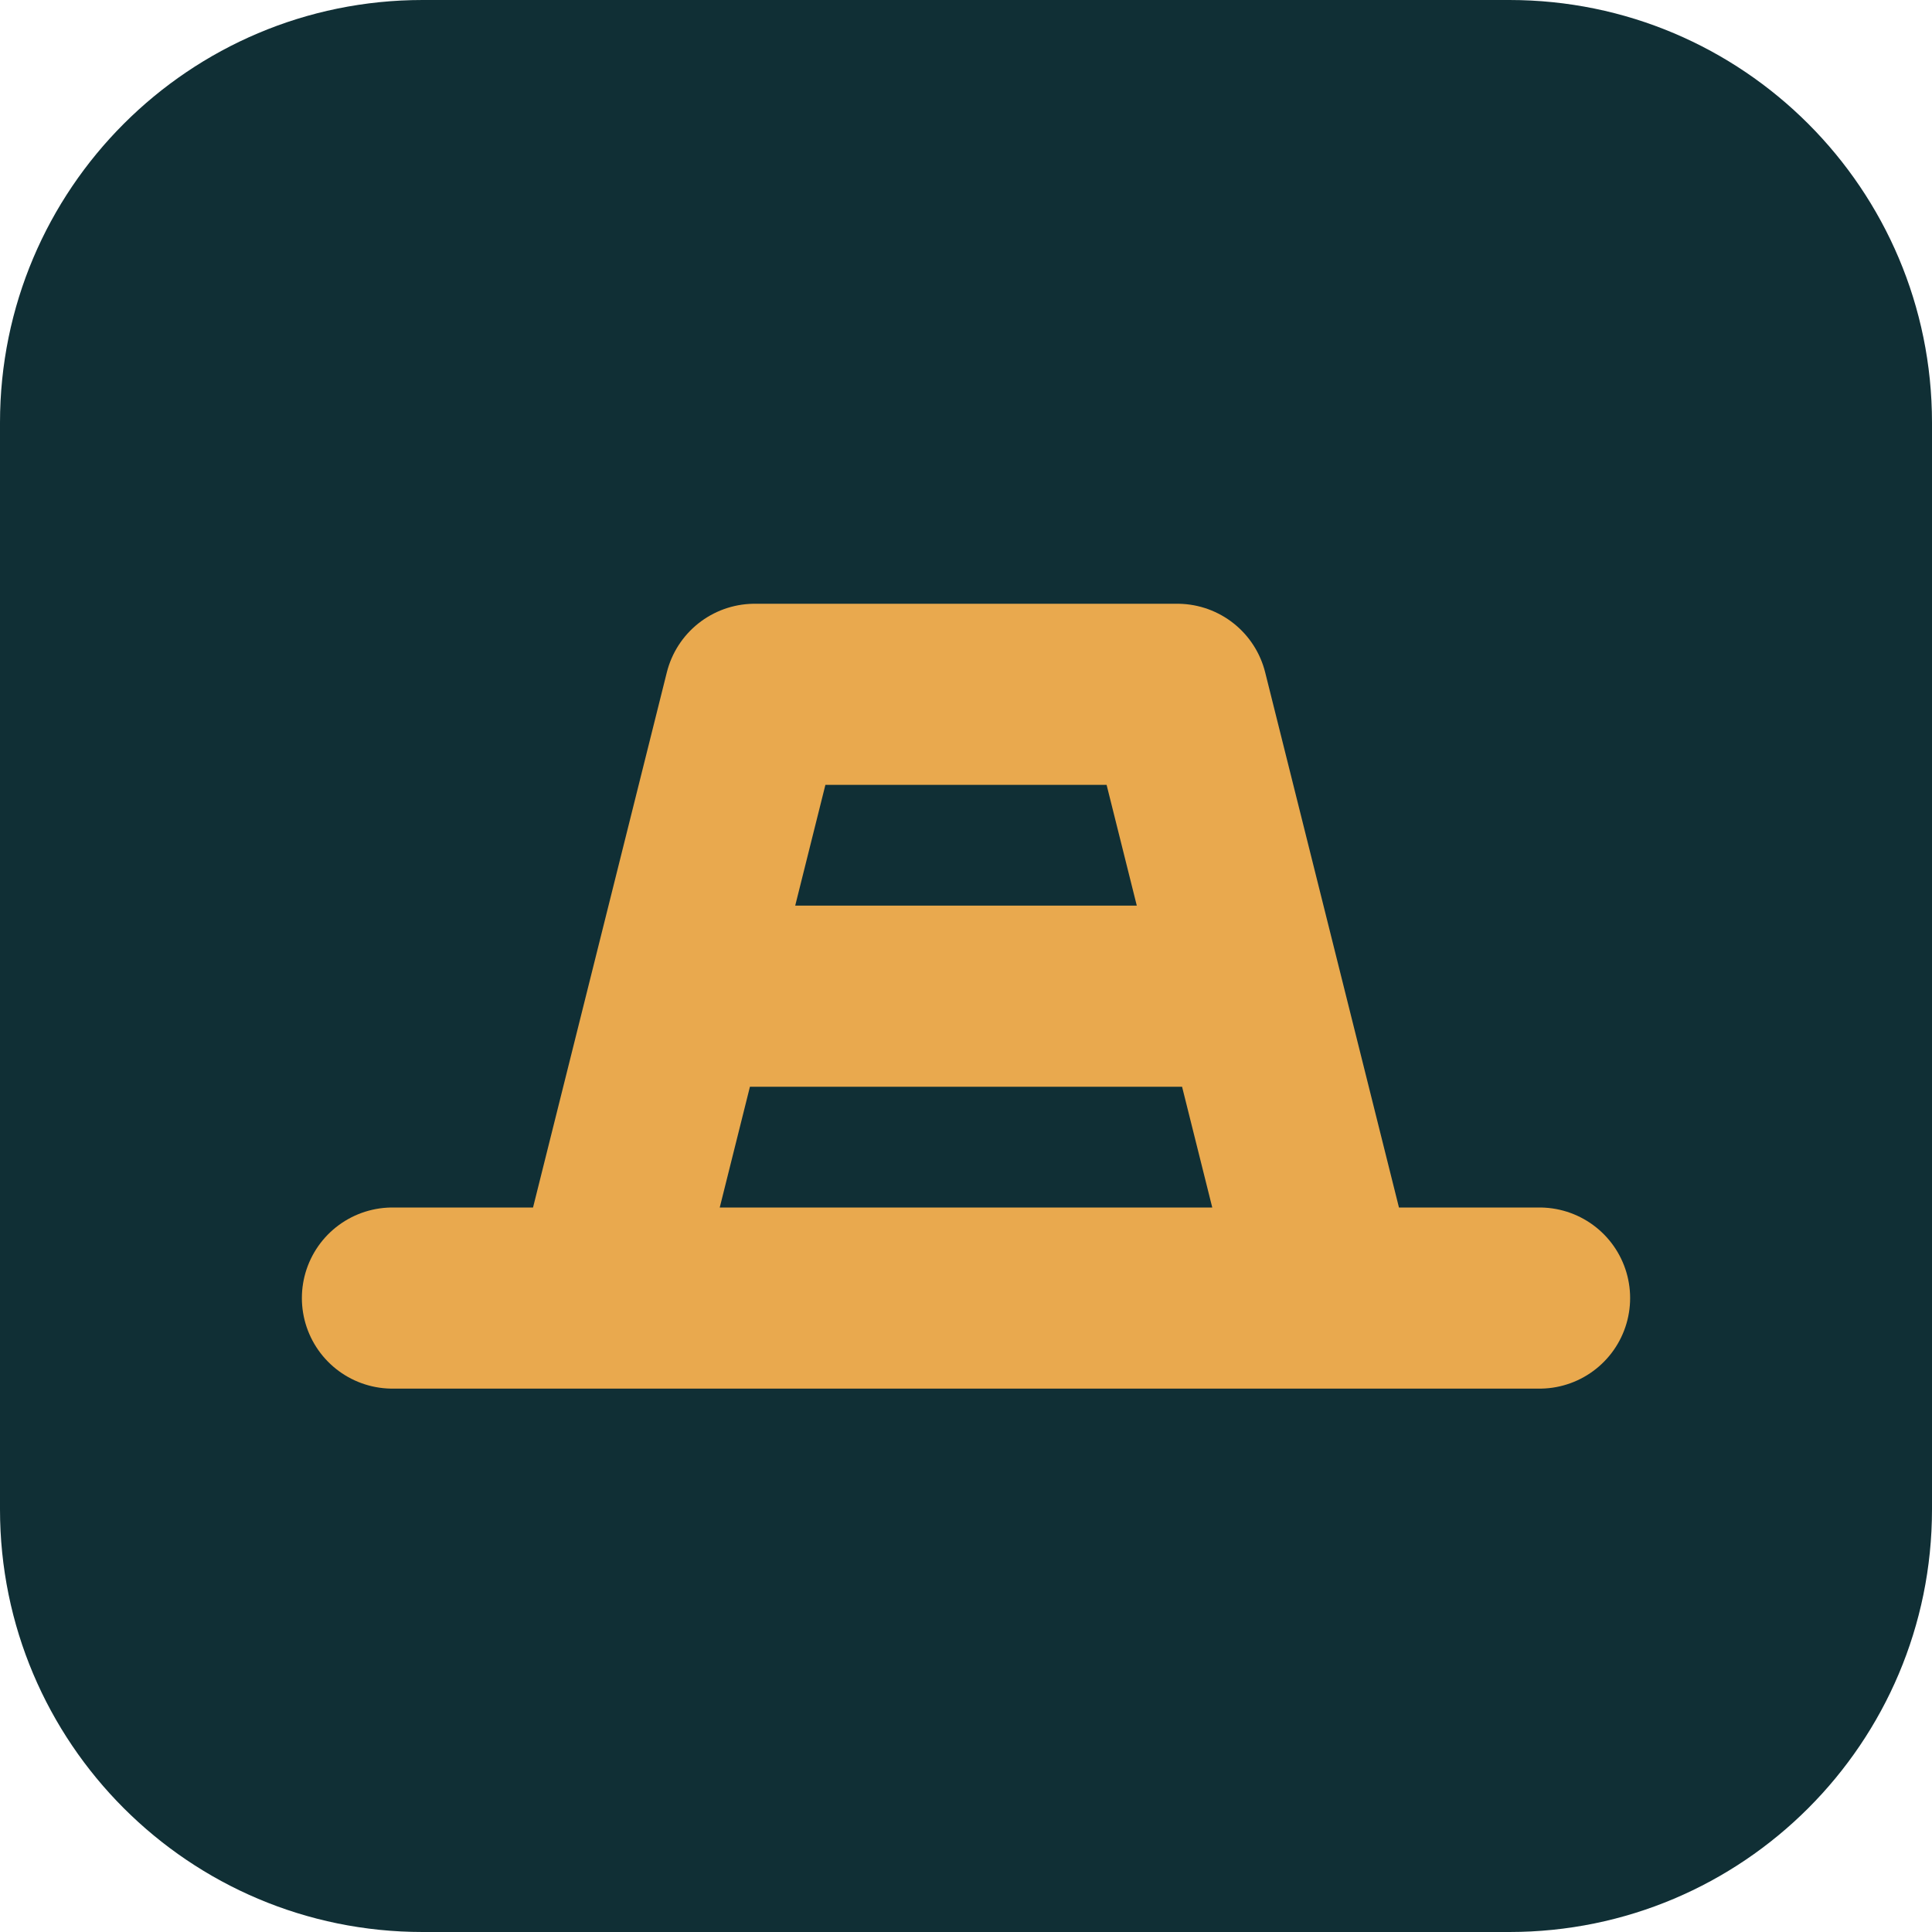
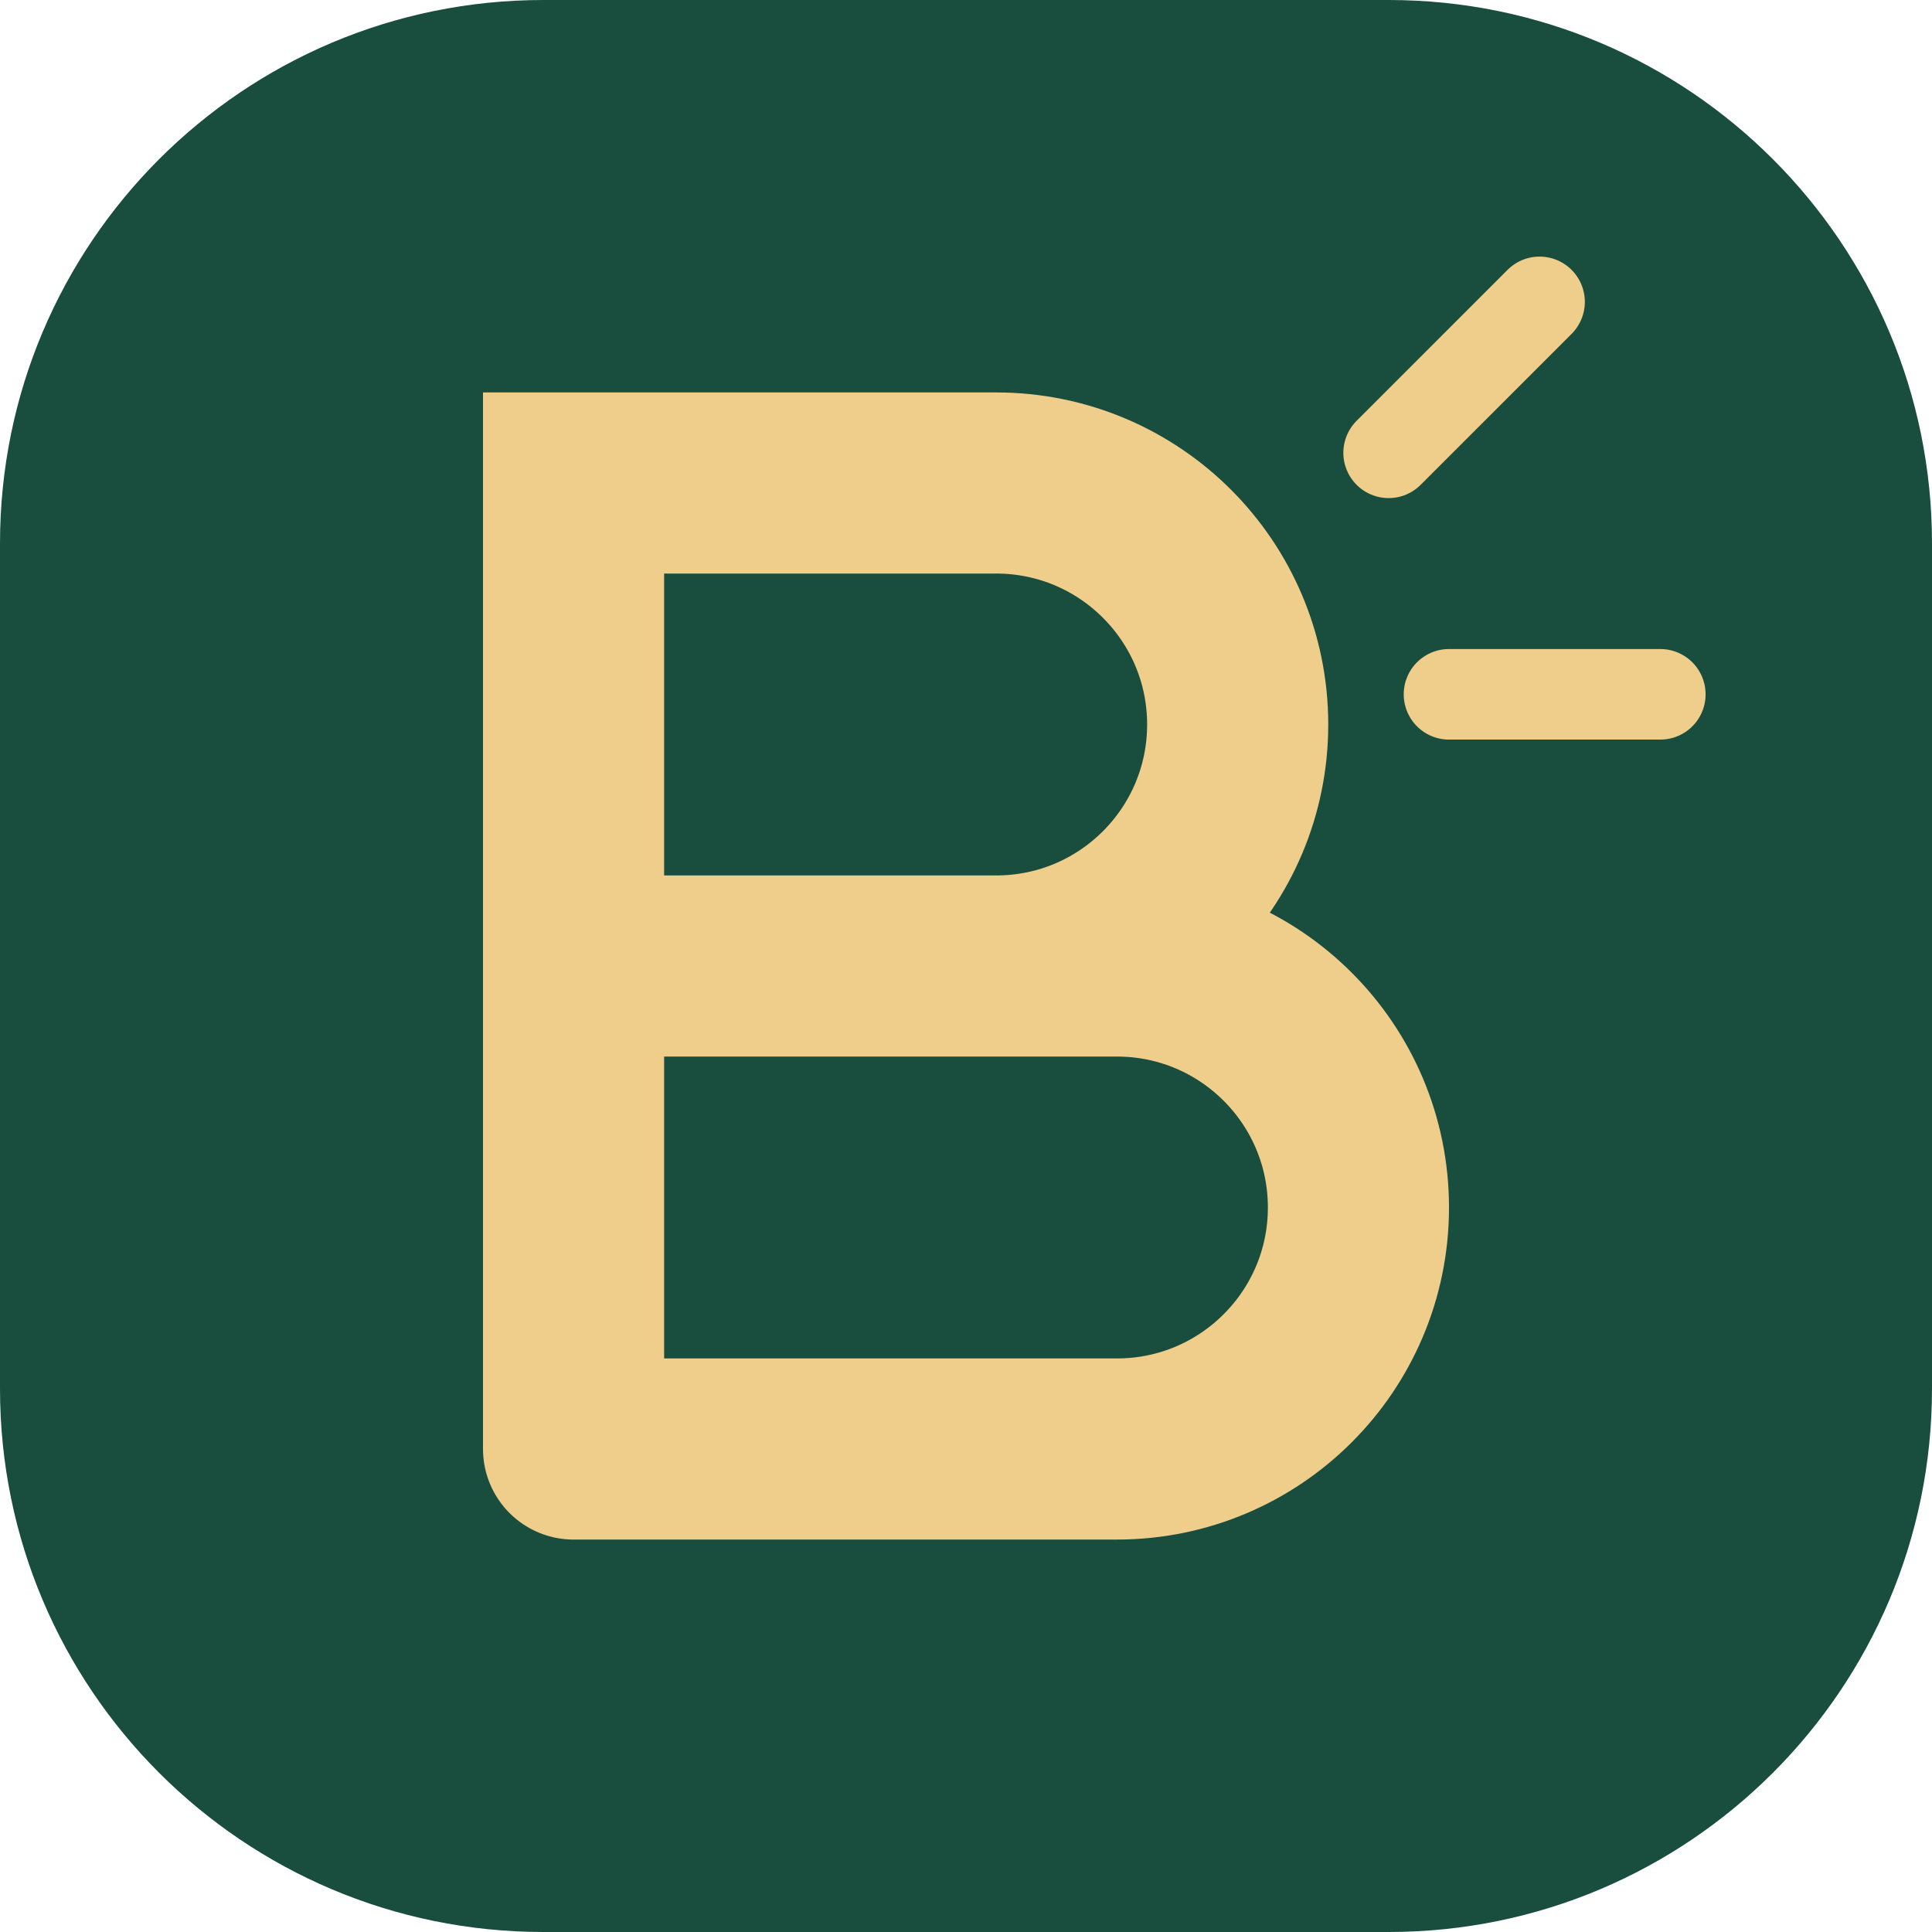
<svg xmlns="http://www.w3.org/2000/svg" viewBox="0 0 64 64">
-   <rect width="64" height="64" rx="14" fill="#102f35" />
-   <path d="M13 43h38M20 43l5-20h14l5 20M24 33h16" fill="none" stroke="#e9a94e" stroke-width="6" stroke-linecap="round" stroke-linejoin="round" />
+   <rect width="64" height="64" rx="18" fill="#194d3e" />
+   <path d="M19 48V16h14a8 8 0 0 1 0 16H19m14 0h4a8 8 0 0 1 0 16H19" fill="none" stroke="#efce8c" stroke-width="6" stroke-linecap="round" />
+   <path d="m46 15 5-5m-3 13h7" stroke="#efce8c" stroke-width="3" stroke-linecap="round" />
</svg>
